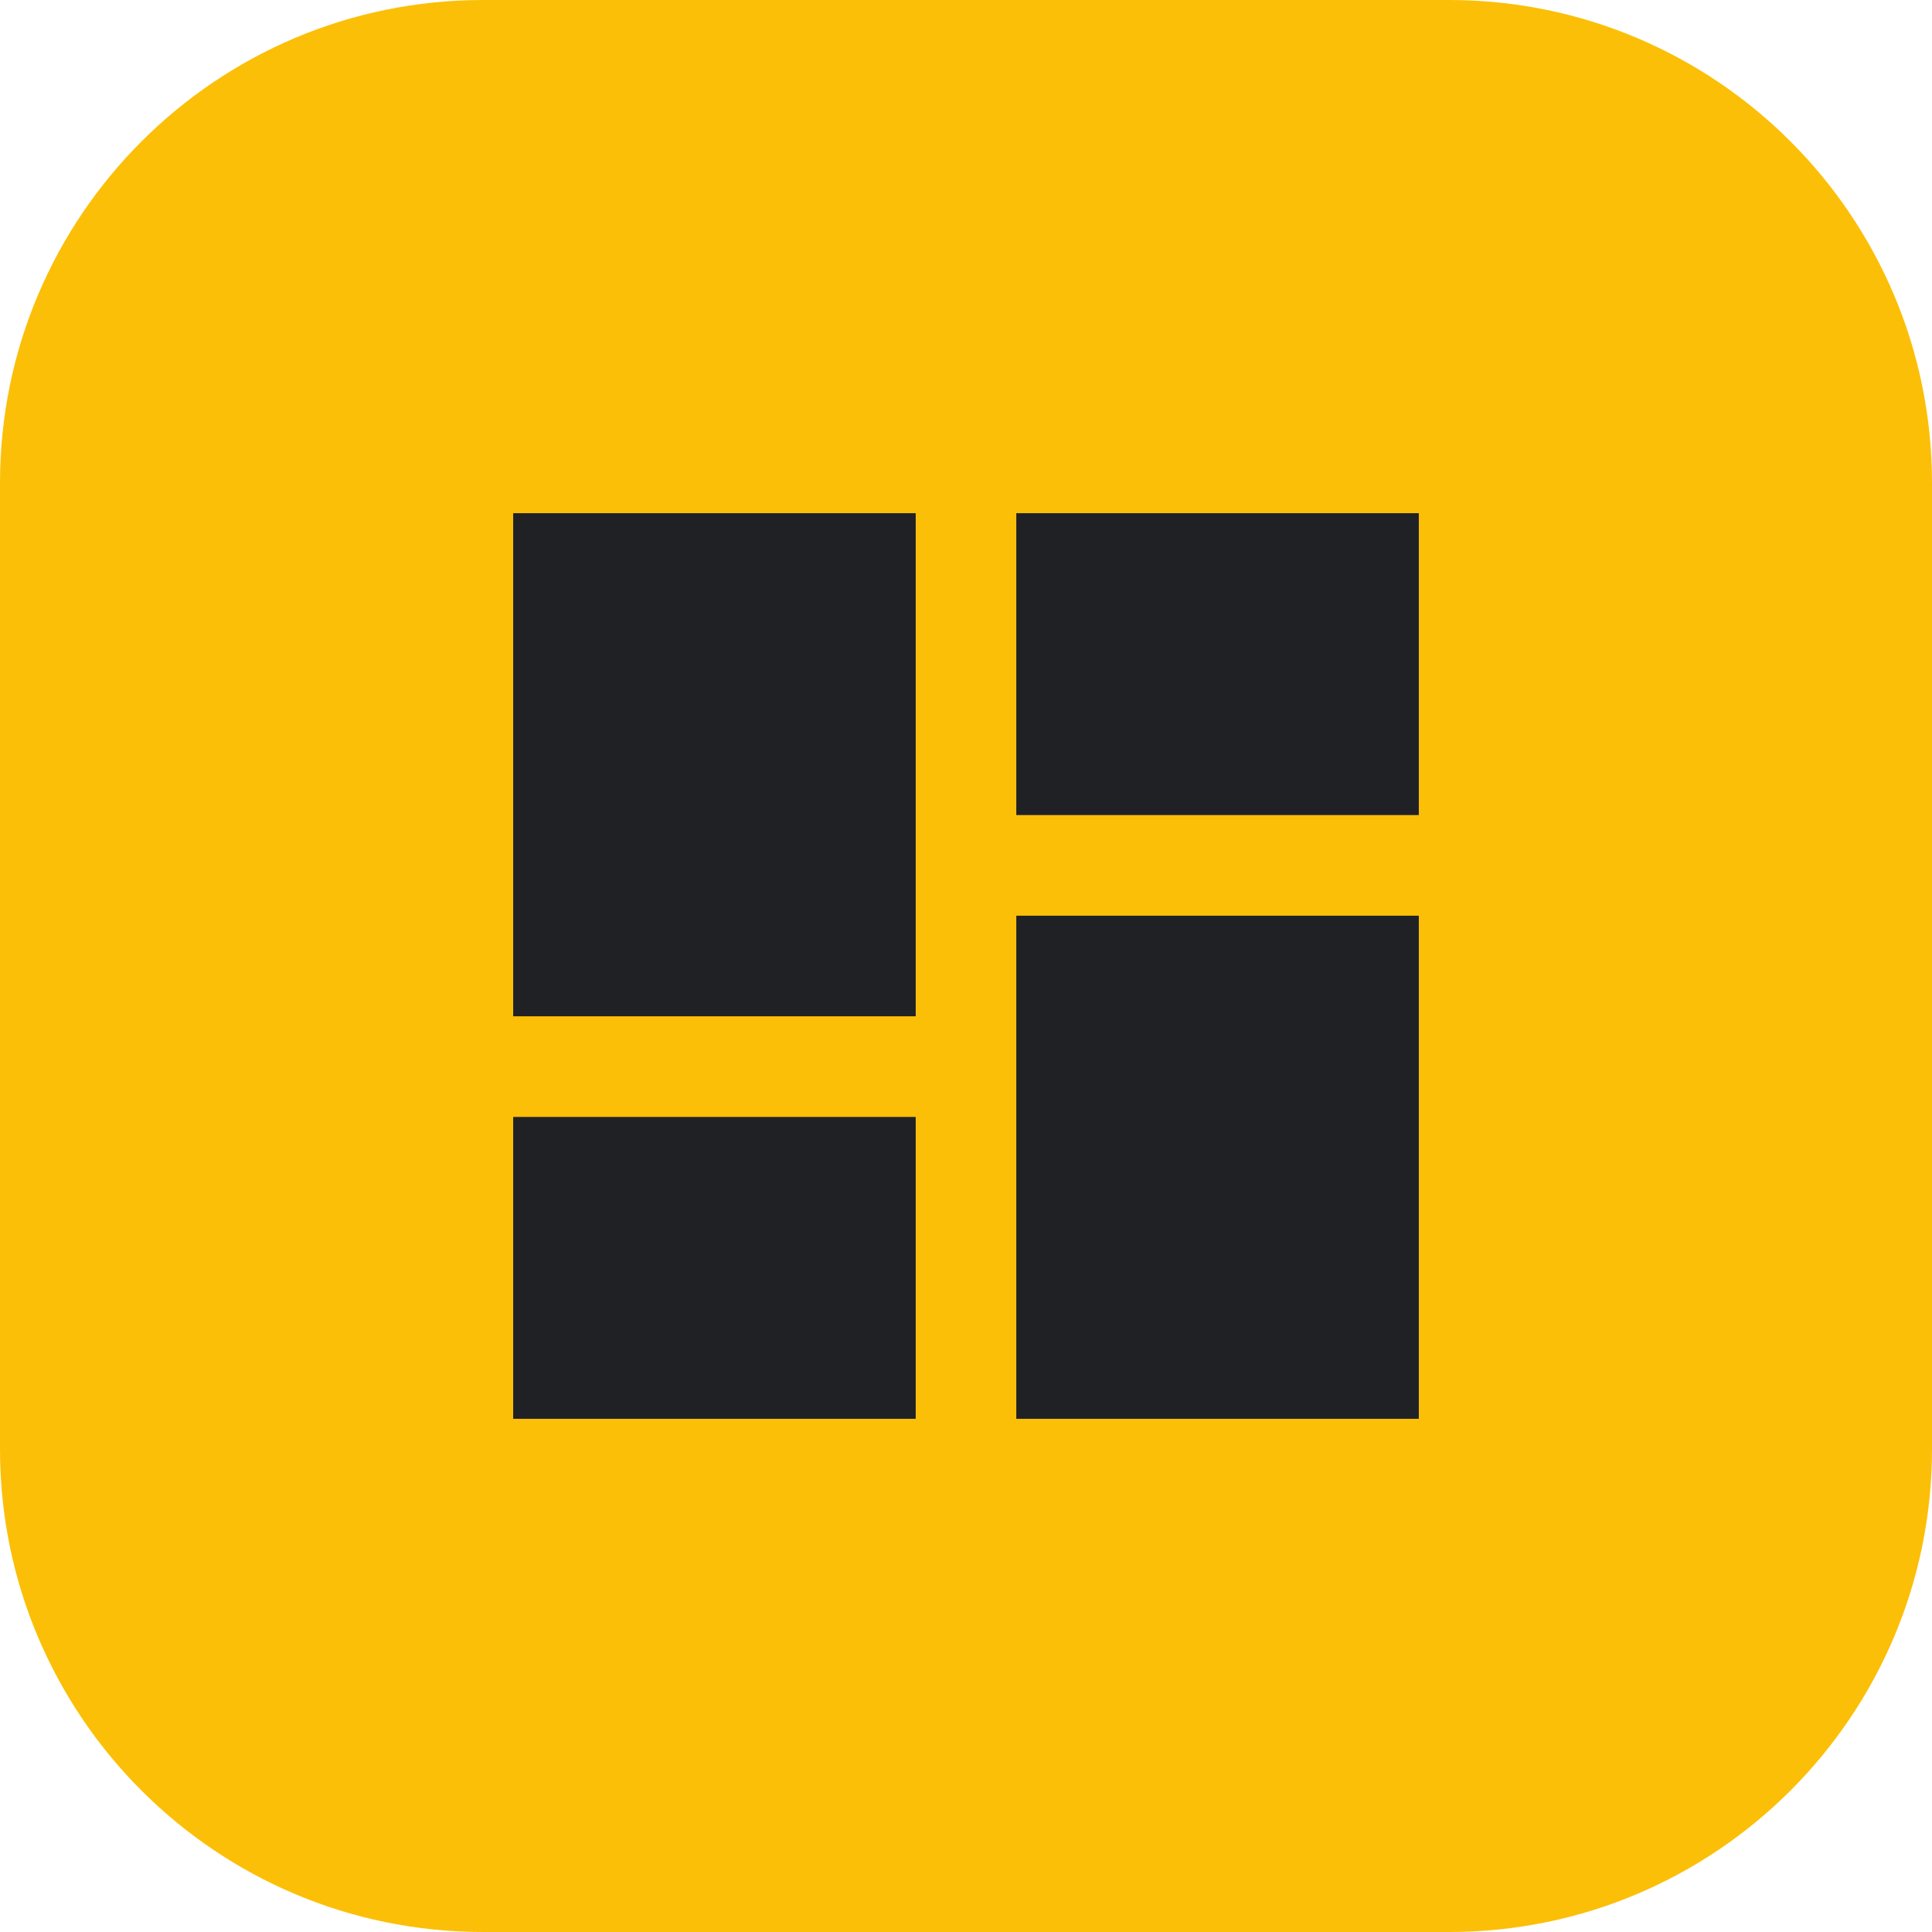
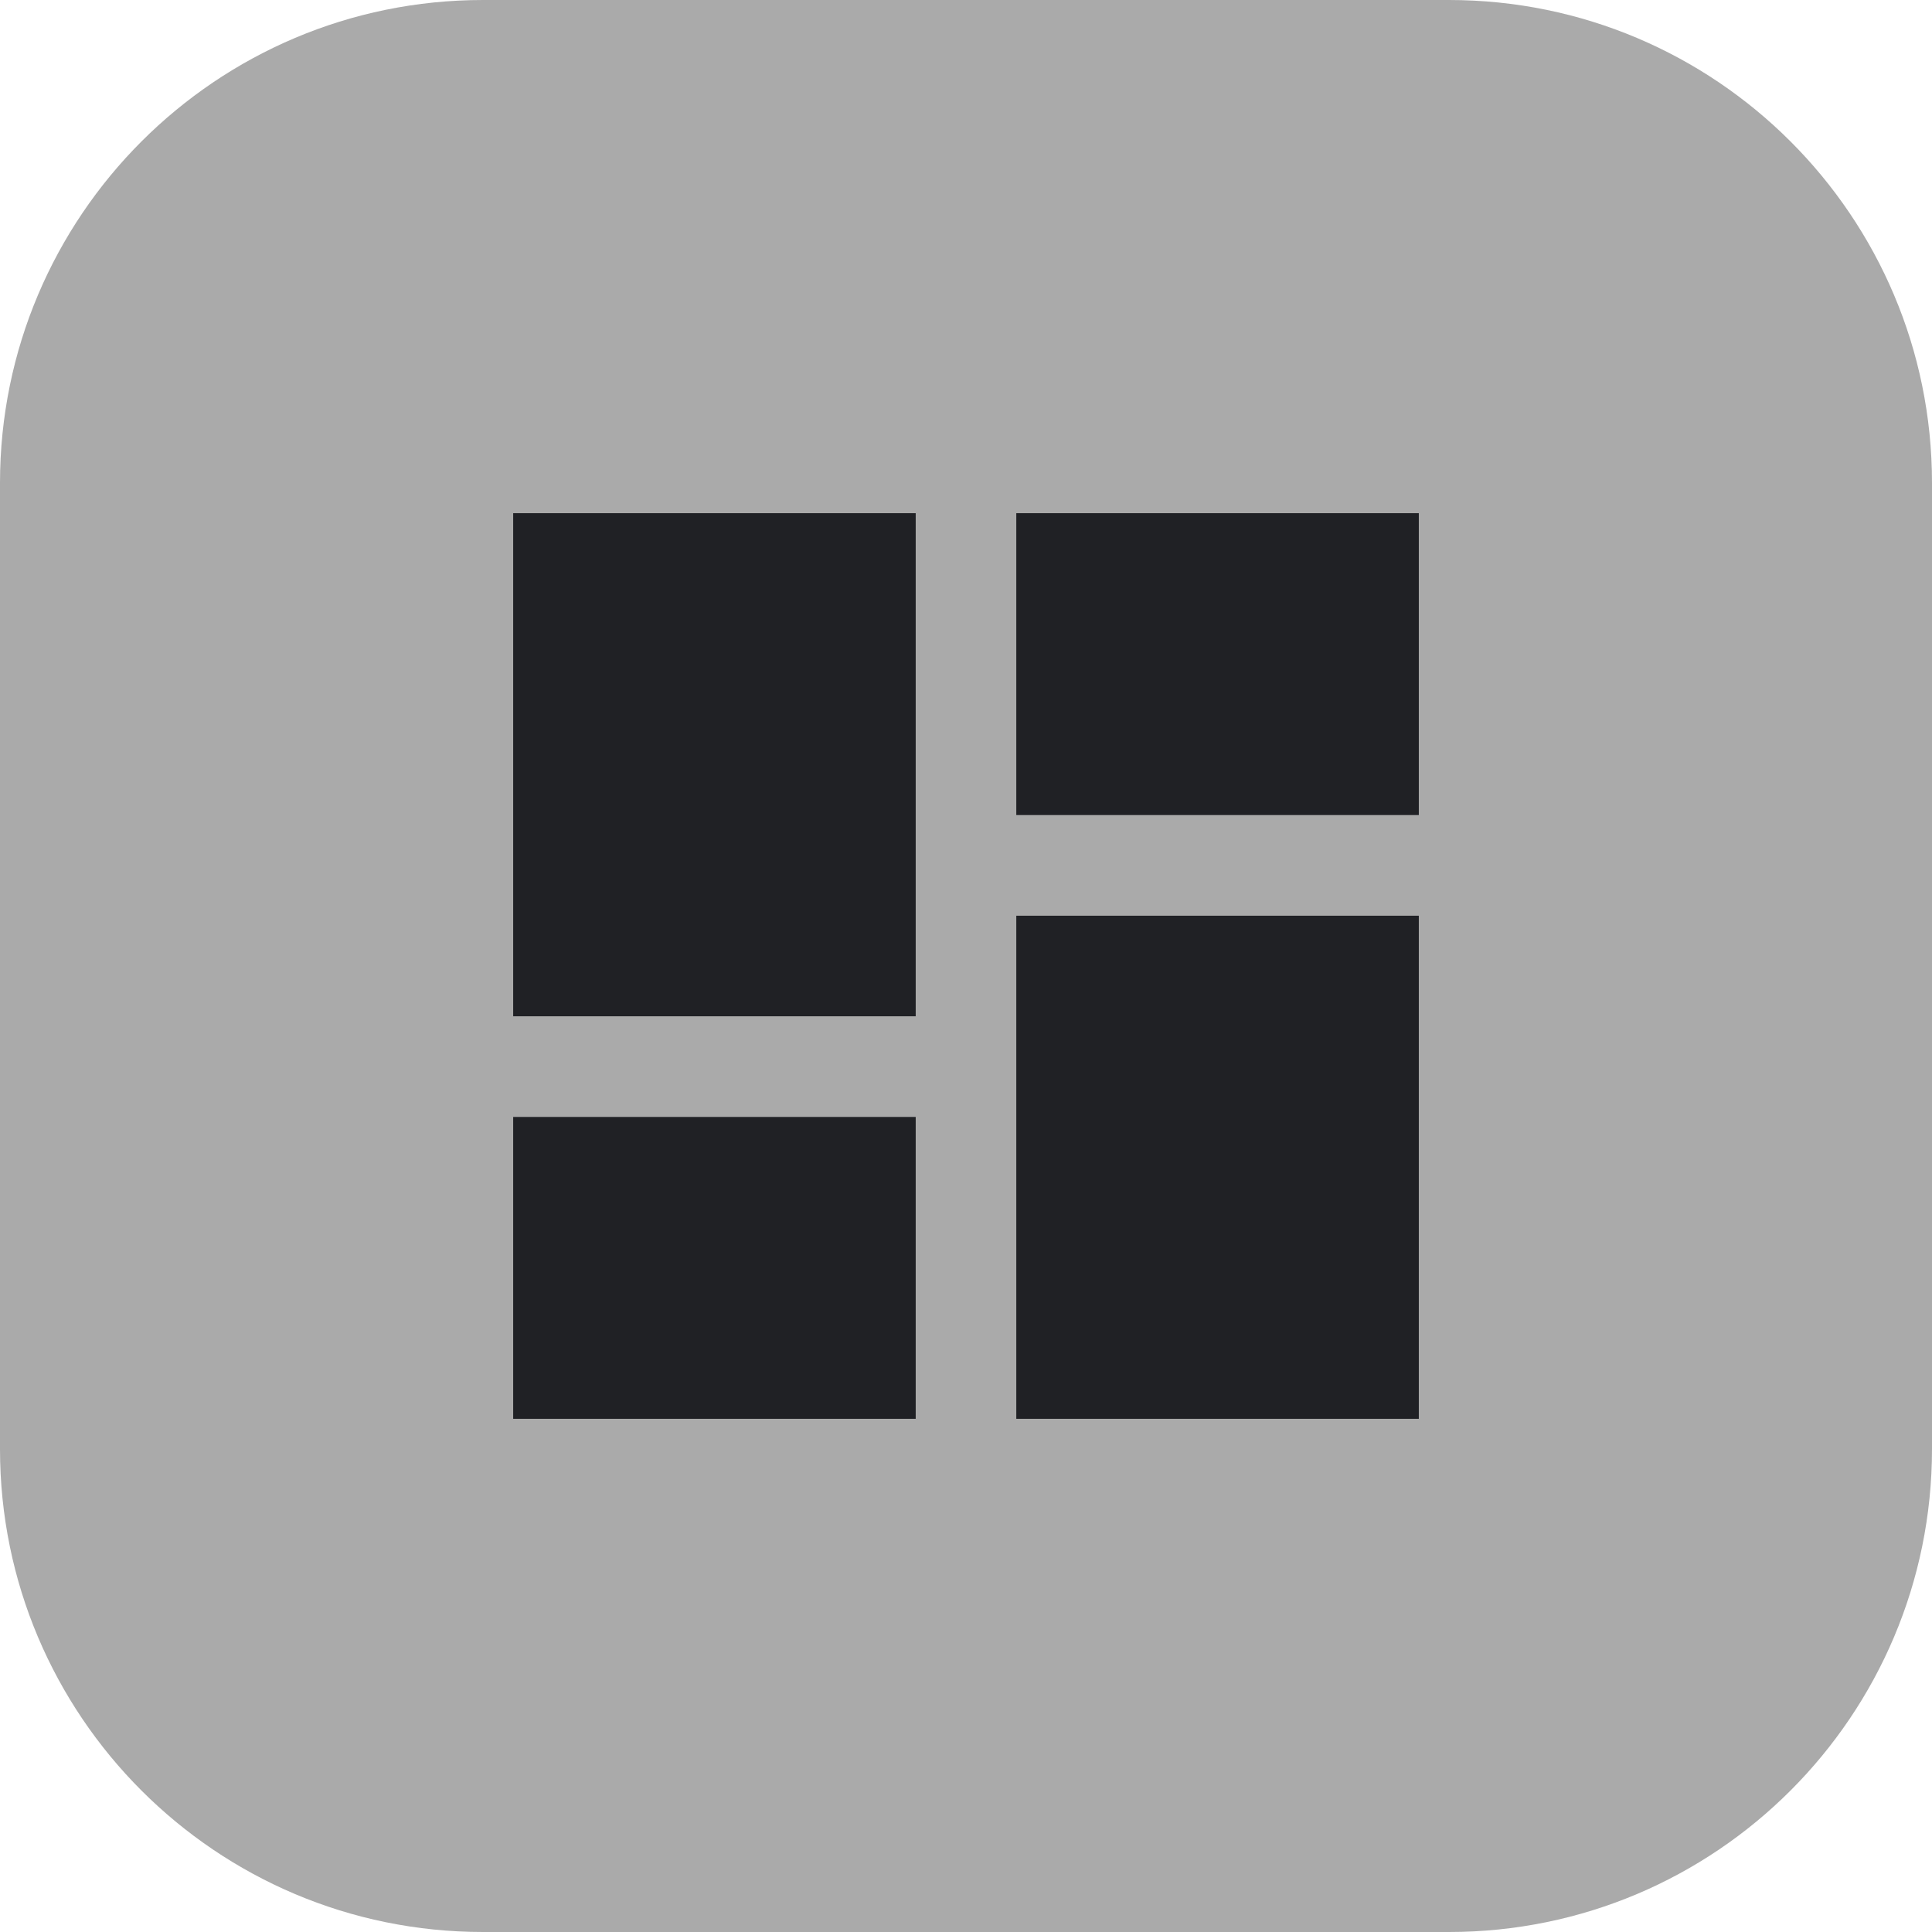
<svg xmlns="http://www.w3.org/2000/svg" width="32" height="32" viewBox="0 0 32 32" fill="none">
-   <rect width="32" height="32" rx="8" fill="#FCBF07" />
+   <rect width="32" height="32" rx="8" fill="#aaaaaaff" />
  <path d="M8.5 16.833H15.167V8.5H8.5V16.833ZM8.5 23.5H15.167V18.5H8.5V23.5ZM16.833 23.5H23.5V15.167H16.833V23.5ZM16.833 8.5V13.5H23.5V8.5H16.833Z" fill="#202125" />
</svg>
